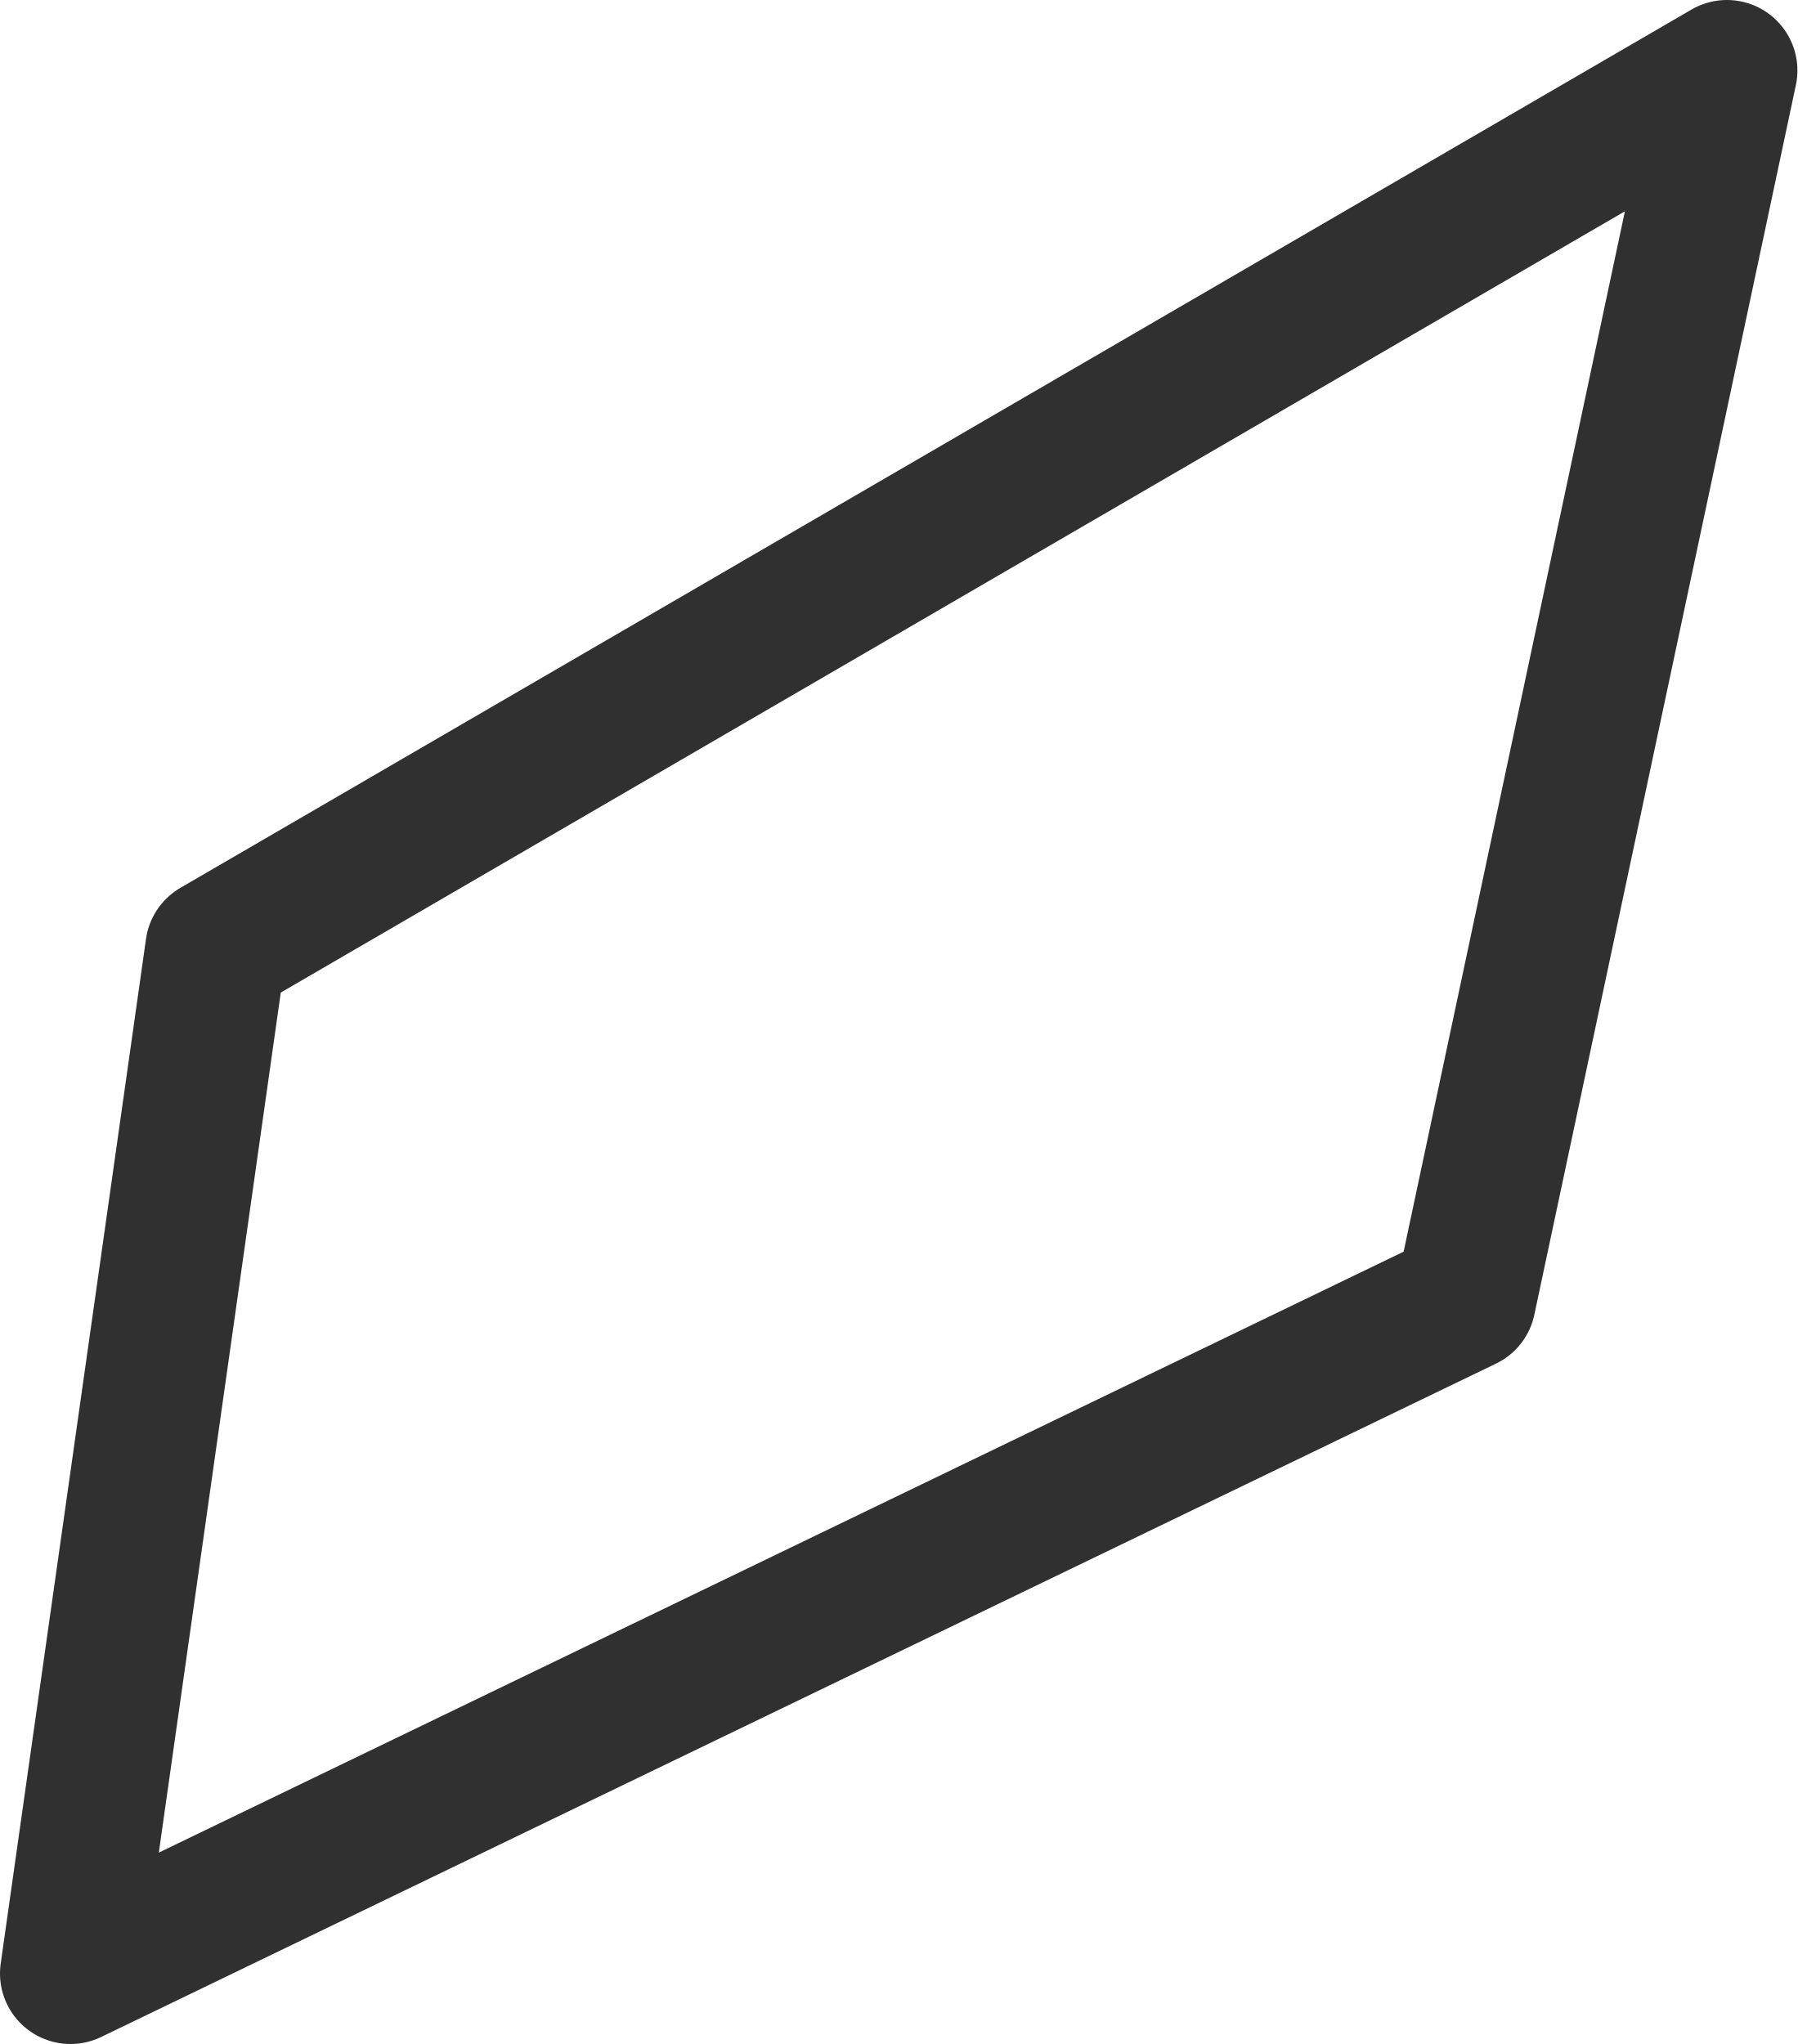
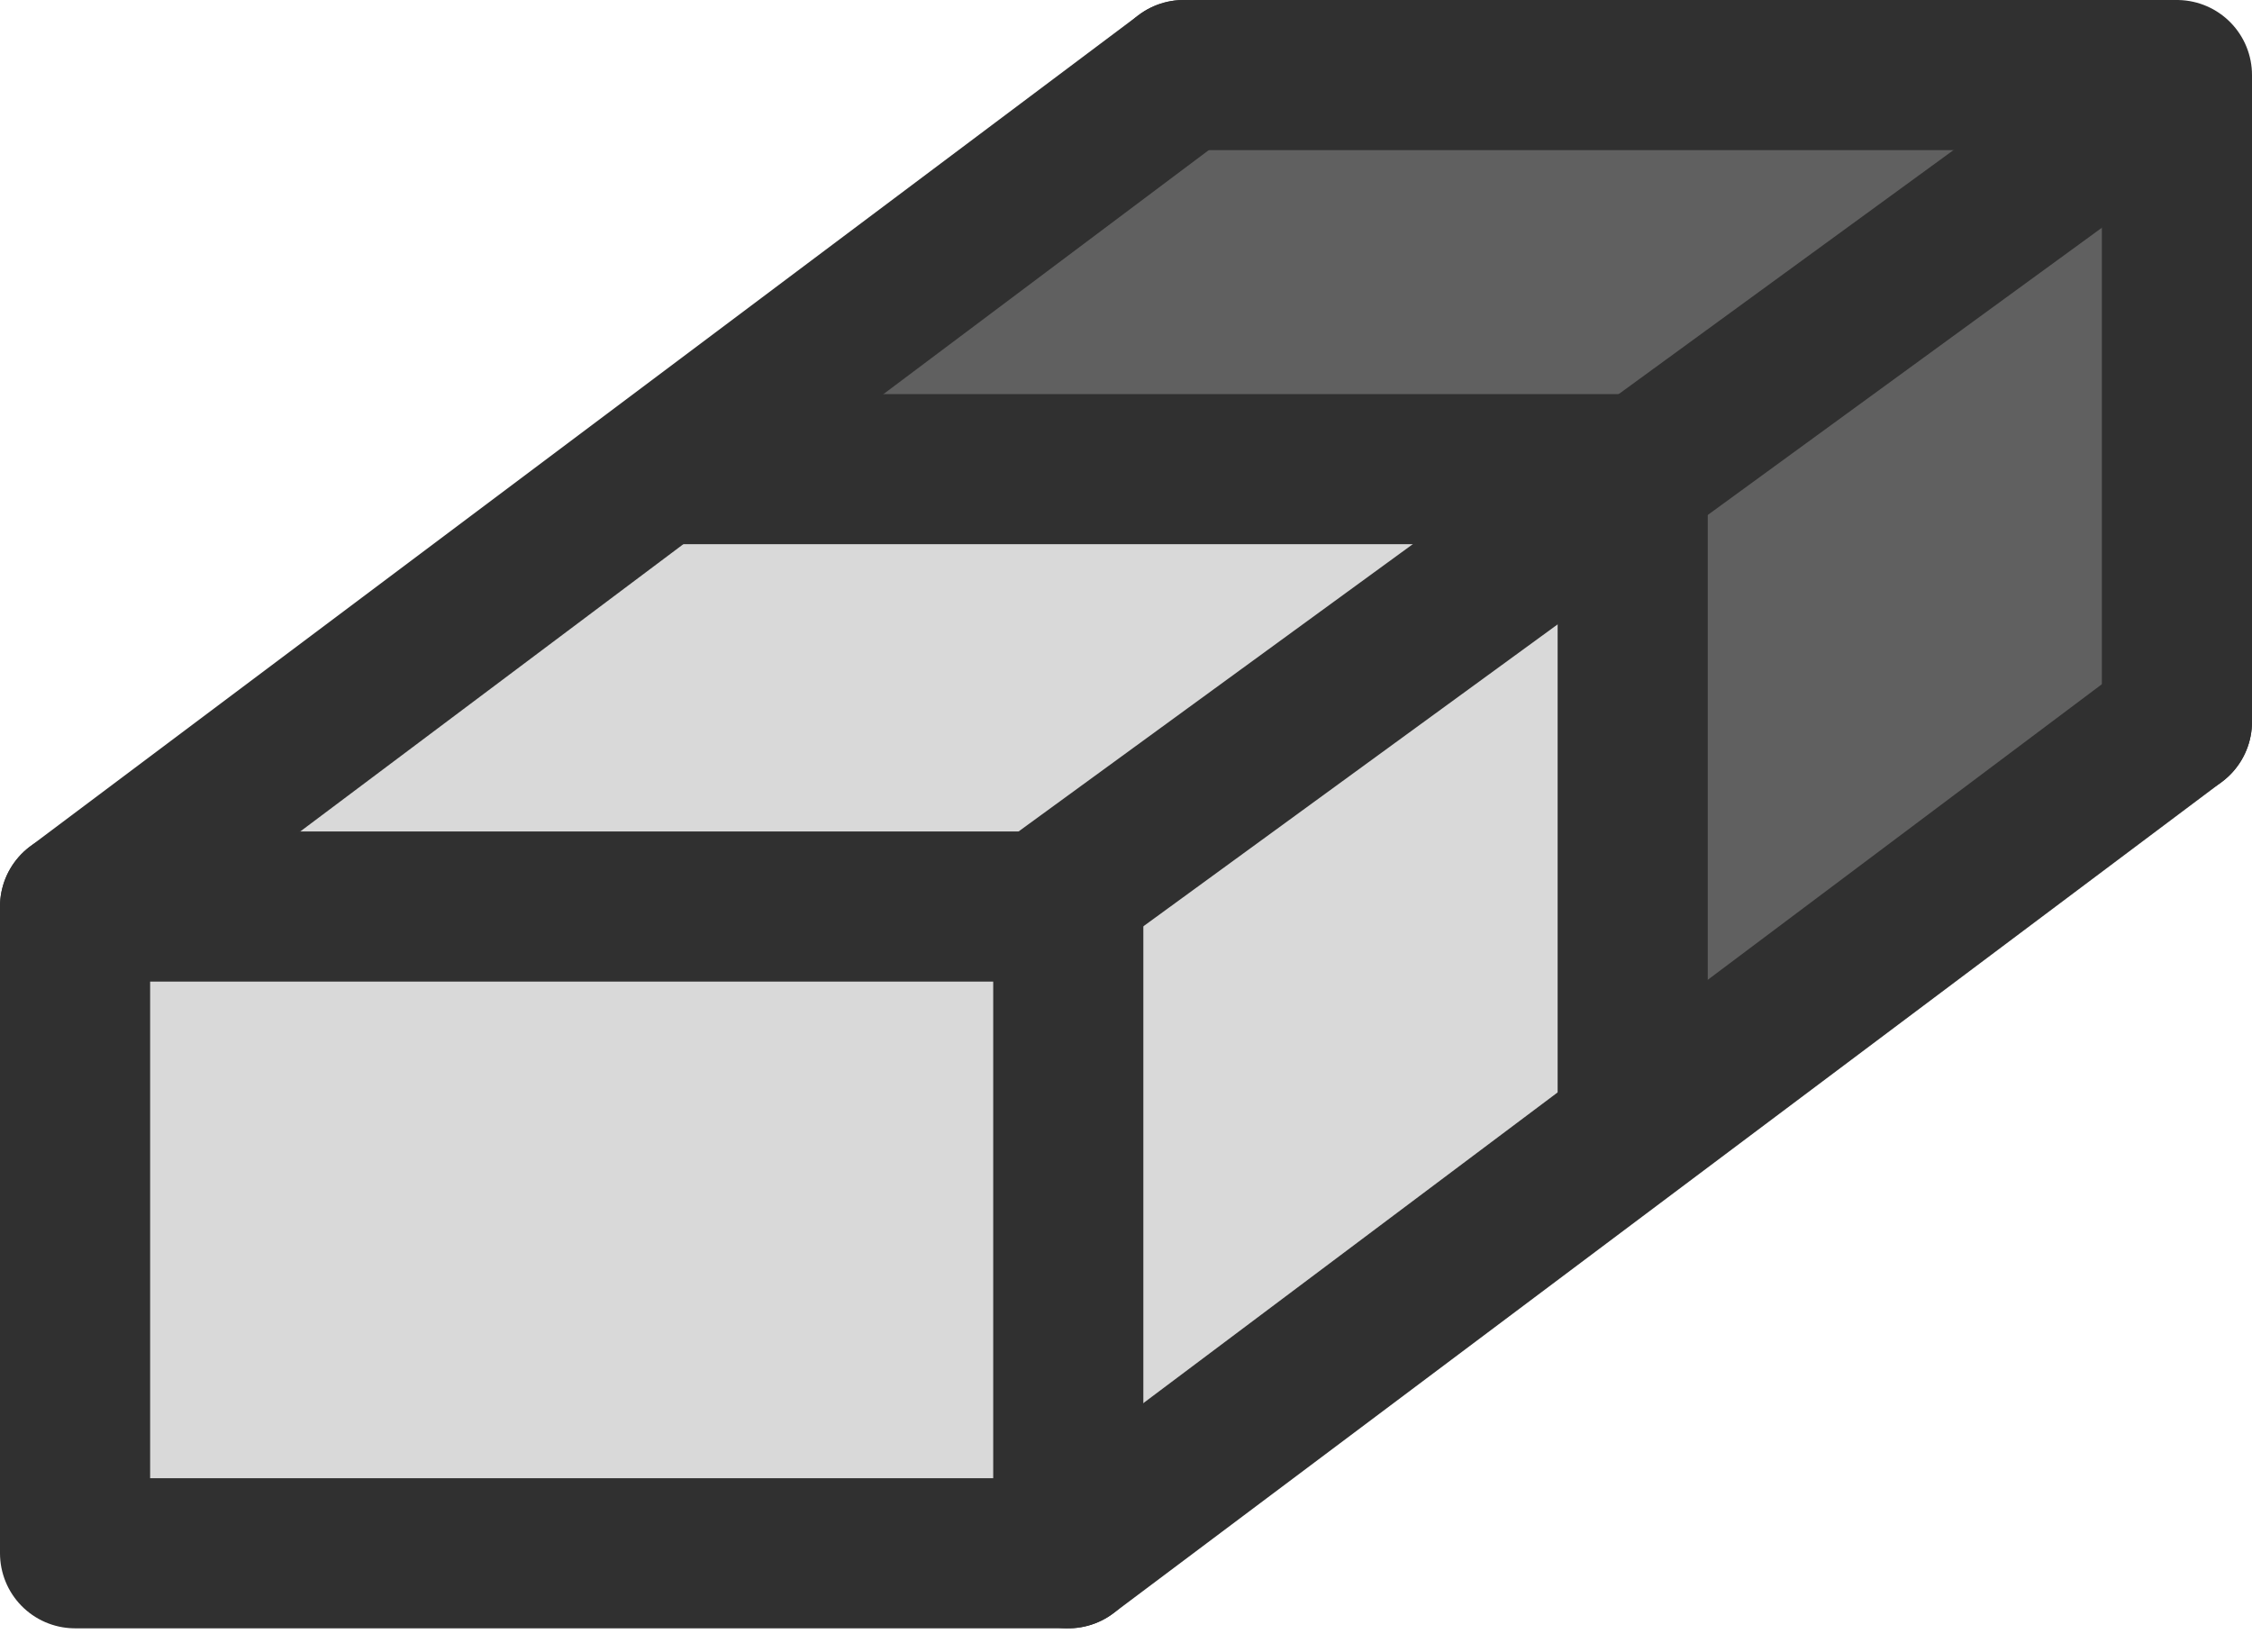
- <svg xmlns="http://www.w3.org/2000/svg" width="51" height="58" viewBox="0 0 51 58" fill="none">
-   <path d="M49 2L6.123 26.923L2 56L41.579 36.892L49 2Z" stroke="#303030" stroke-width="4" stroke-linecap="round" stroke-linejoin="round" />
+ <svg xmlns="http://www.w3.org/2000/svg" width="60" height="44" viewBox="0 0 60 44" fill="none">
+   <path d="M2 41.5V24.5L16.5 12.5H44V29.5L28.5 41.5H2Z" fill="#D9D9D9" />
+   <path d="M31.5 3H57V19L44 29V12H21L31.5 3Z" fill="#606060" stroke="#606060" stroke-width="4" />
+   <path d="M31.538 2H58V19.231" stroke="#303030" stroke-width="4" stroke-linecap="round" stroke-linejoin="round" />
+   <path d="M28.462 24.154H2V41.385H28.462V24.154Z" stroke="#303030" stroke-width="4" stroke-linecap="round" stroke-linejoin="round" />
+   <path d="M2 24.154L31.538 2" stroke="#303030" stroke-width="4" stroke-linecap="round" stroke-linejoin="round" />
+   <path d="M28 24L57.5 2.5" stroke="#303030" stroke-width="4" stroke-linecap="round" stroke-linejoin="round" />
+   <path d="M28.462 41.385L58 19.231" stroke="#303030" stroke-width="4" stroke-linecap="round" stroke-linejoin="round" />
+   <path d="M17.5 12.5H26.5H43.5V30.5" stroke="#303030" stroke-width="4" stroke-linejoin="round" />
</svg>
